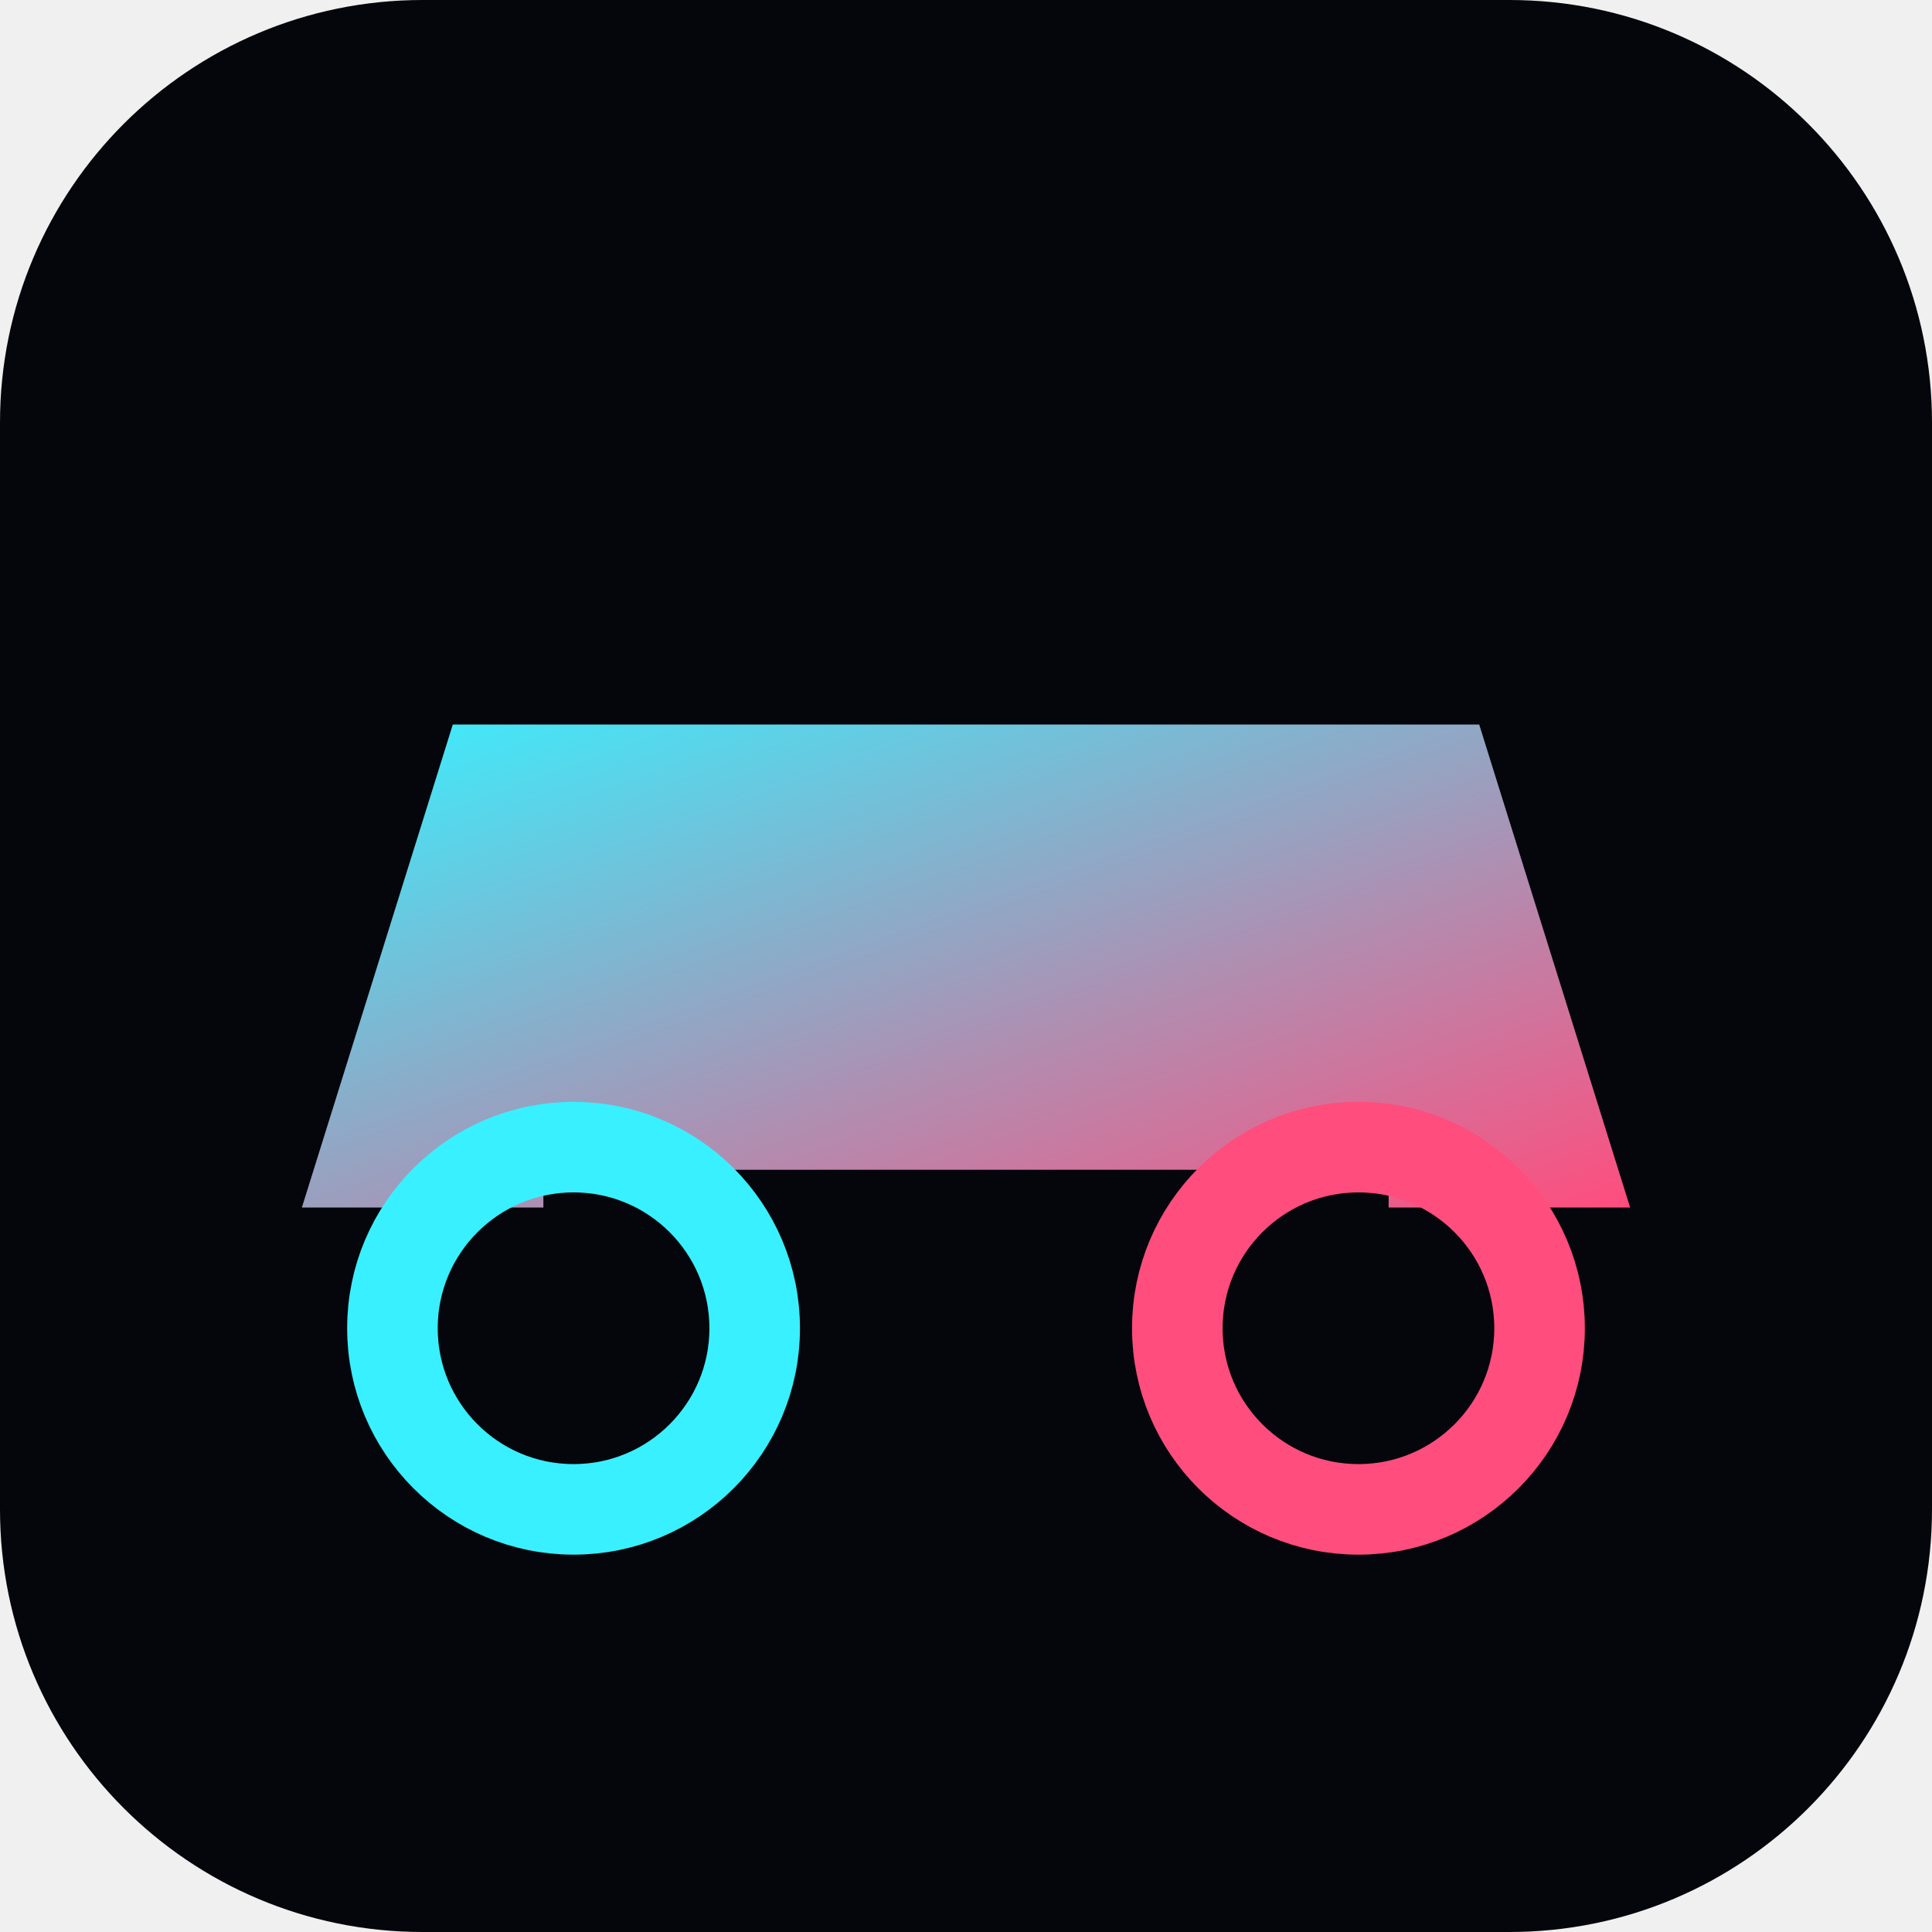
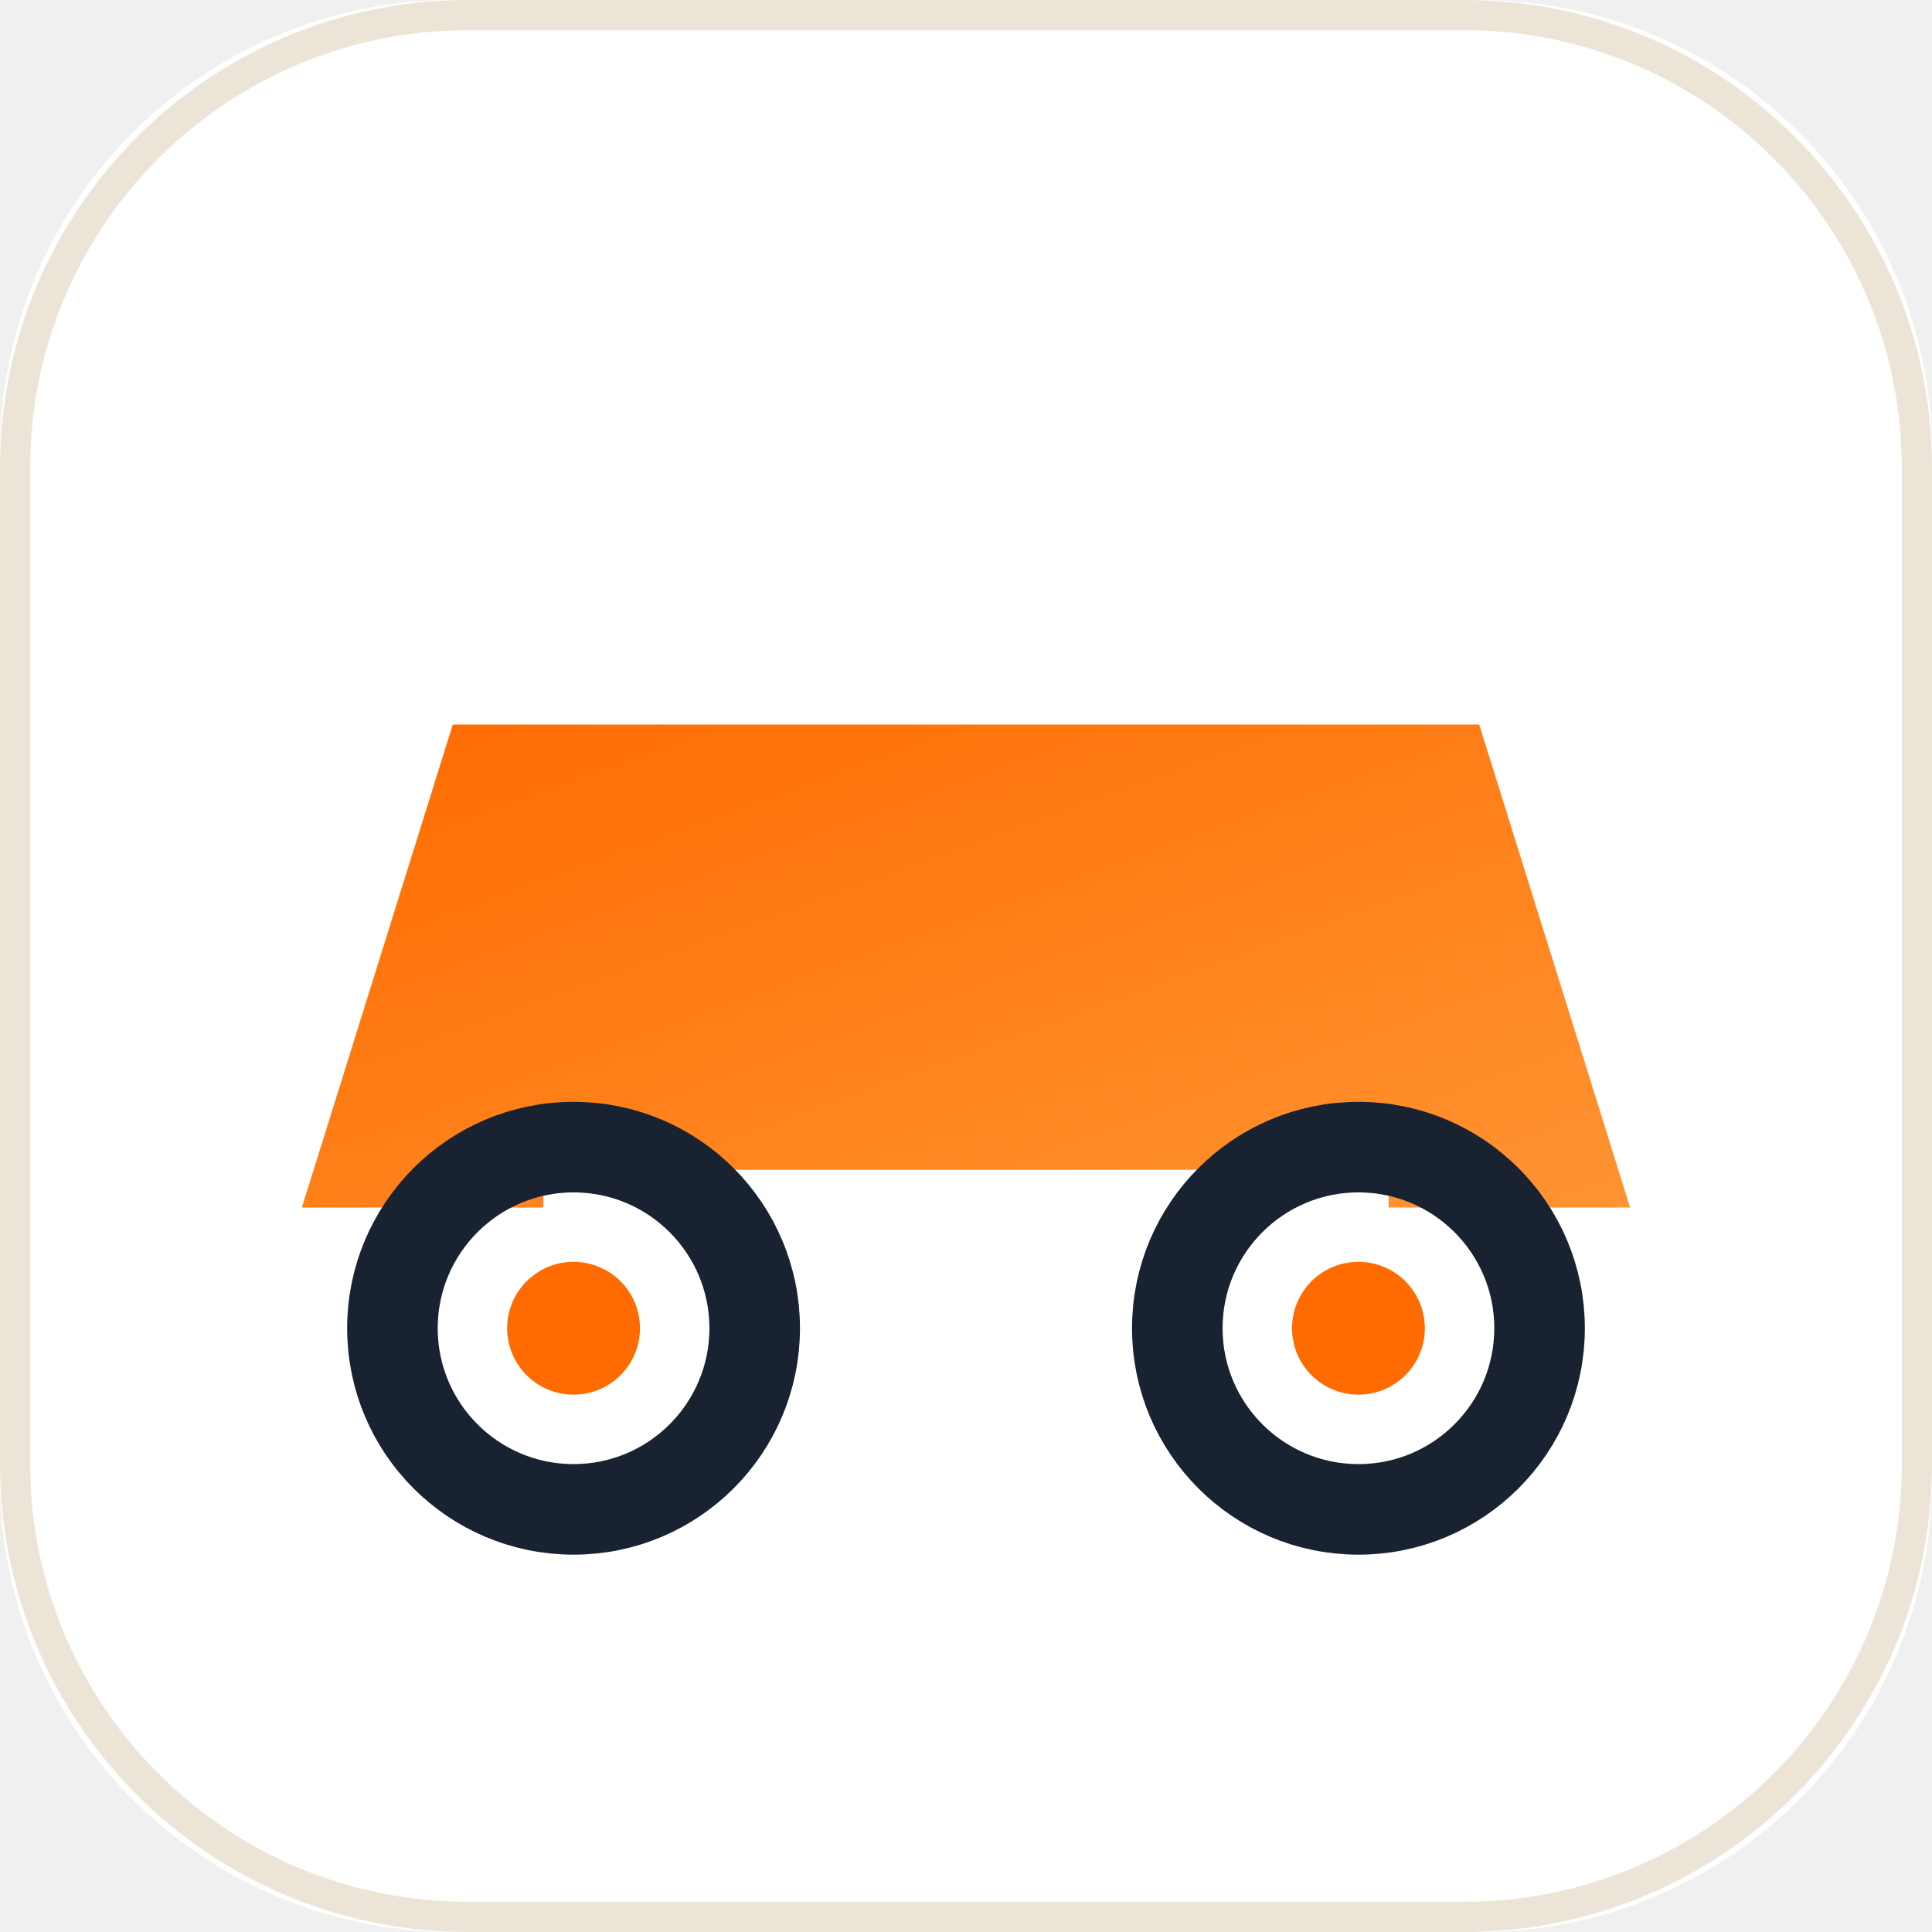
<svg xmlns="http://www.w3.org/2000/svg" viewBox="0 0 64 64">
  <defs>
    <linearGradient id="g" x1="0" y1="0" x2="1" y2="1">
-       <stop offset="0" stop-color="#38f0ff" />
-       <stop offset="1" stop-color="#ff4d7d" />
+       <stop offset="0" stop-color="#ff6b00" />
+       <stop offset="1" stop-color="#ff9432" />
    </linearGradient>
  </defs>
-   <rect width="64" height="64" rx="14" fill="#05060b" />
+   <rect width="64" height="64" rx="15" fill="#ffffff" />
+   <rect x="0.5" y="0.5" width="63" height="63" rx="15" fill="none" stroke="#ece4d6" />
  <path d="M10 40 L15 24 H49 L54 40 Z" fill="url(#g)" />
-   <path d="M18 40 H46" stroke="#05060b" stroke-width="2.5" />
-   <circle cx="19" cy="44" r="6" fill="none" stroke="#38f0ff" stroke-width="3" />
-   <circle cx="45" cy="44" r="6" fill="none" stroke="#ff4d7d" stroke-width="3" />
+   <path d="M18 40 H46" stroke="#ffffff" stroke-width="2.5" />
+   <circle cx="19" cy="44" r="6" fill="none" stroke="#182230" stroke-width="3" />
+   <circle cx="45" cy="44" r="6" fill="none" stroke="#182230" stroke-width="3" />
+   <circle cx="19" cy="44" r="2.2" fill="#ff6b00" />
+   <circle cx="45" cy="44" r="2.2" fill="#ff6b00" />
</svg>
